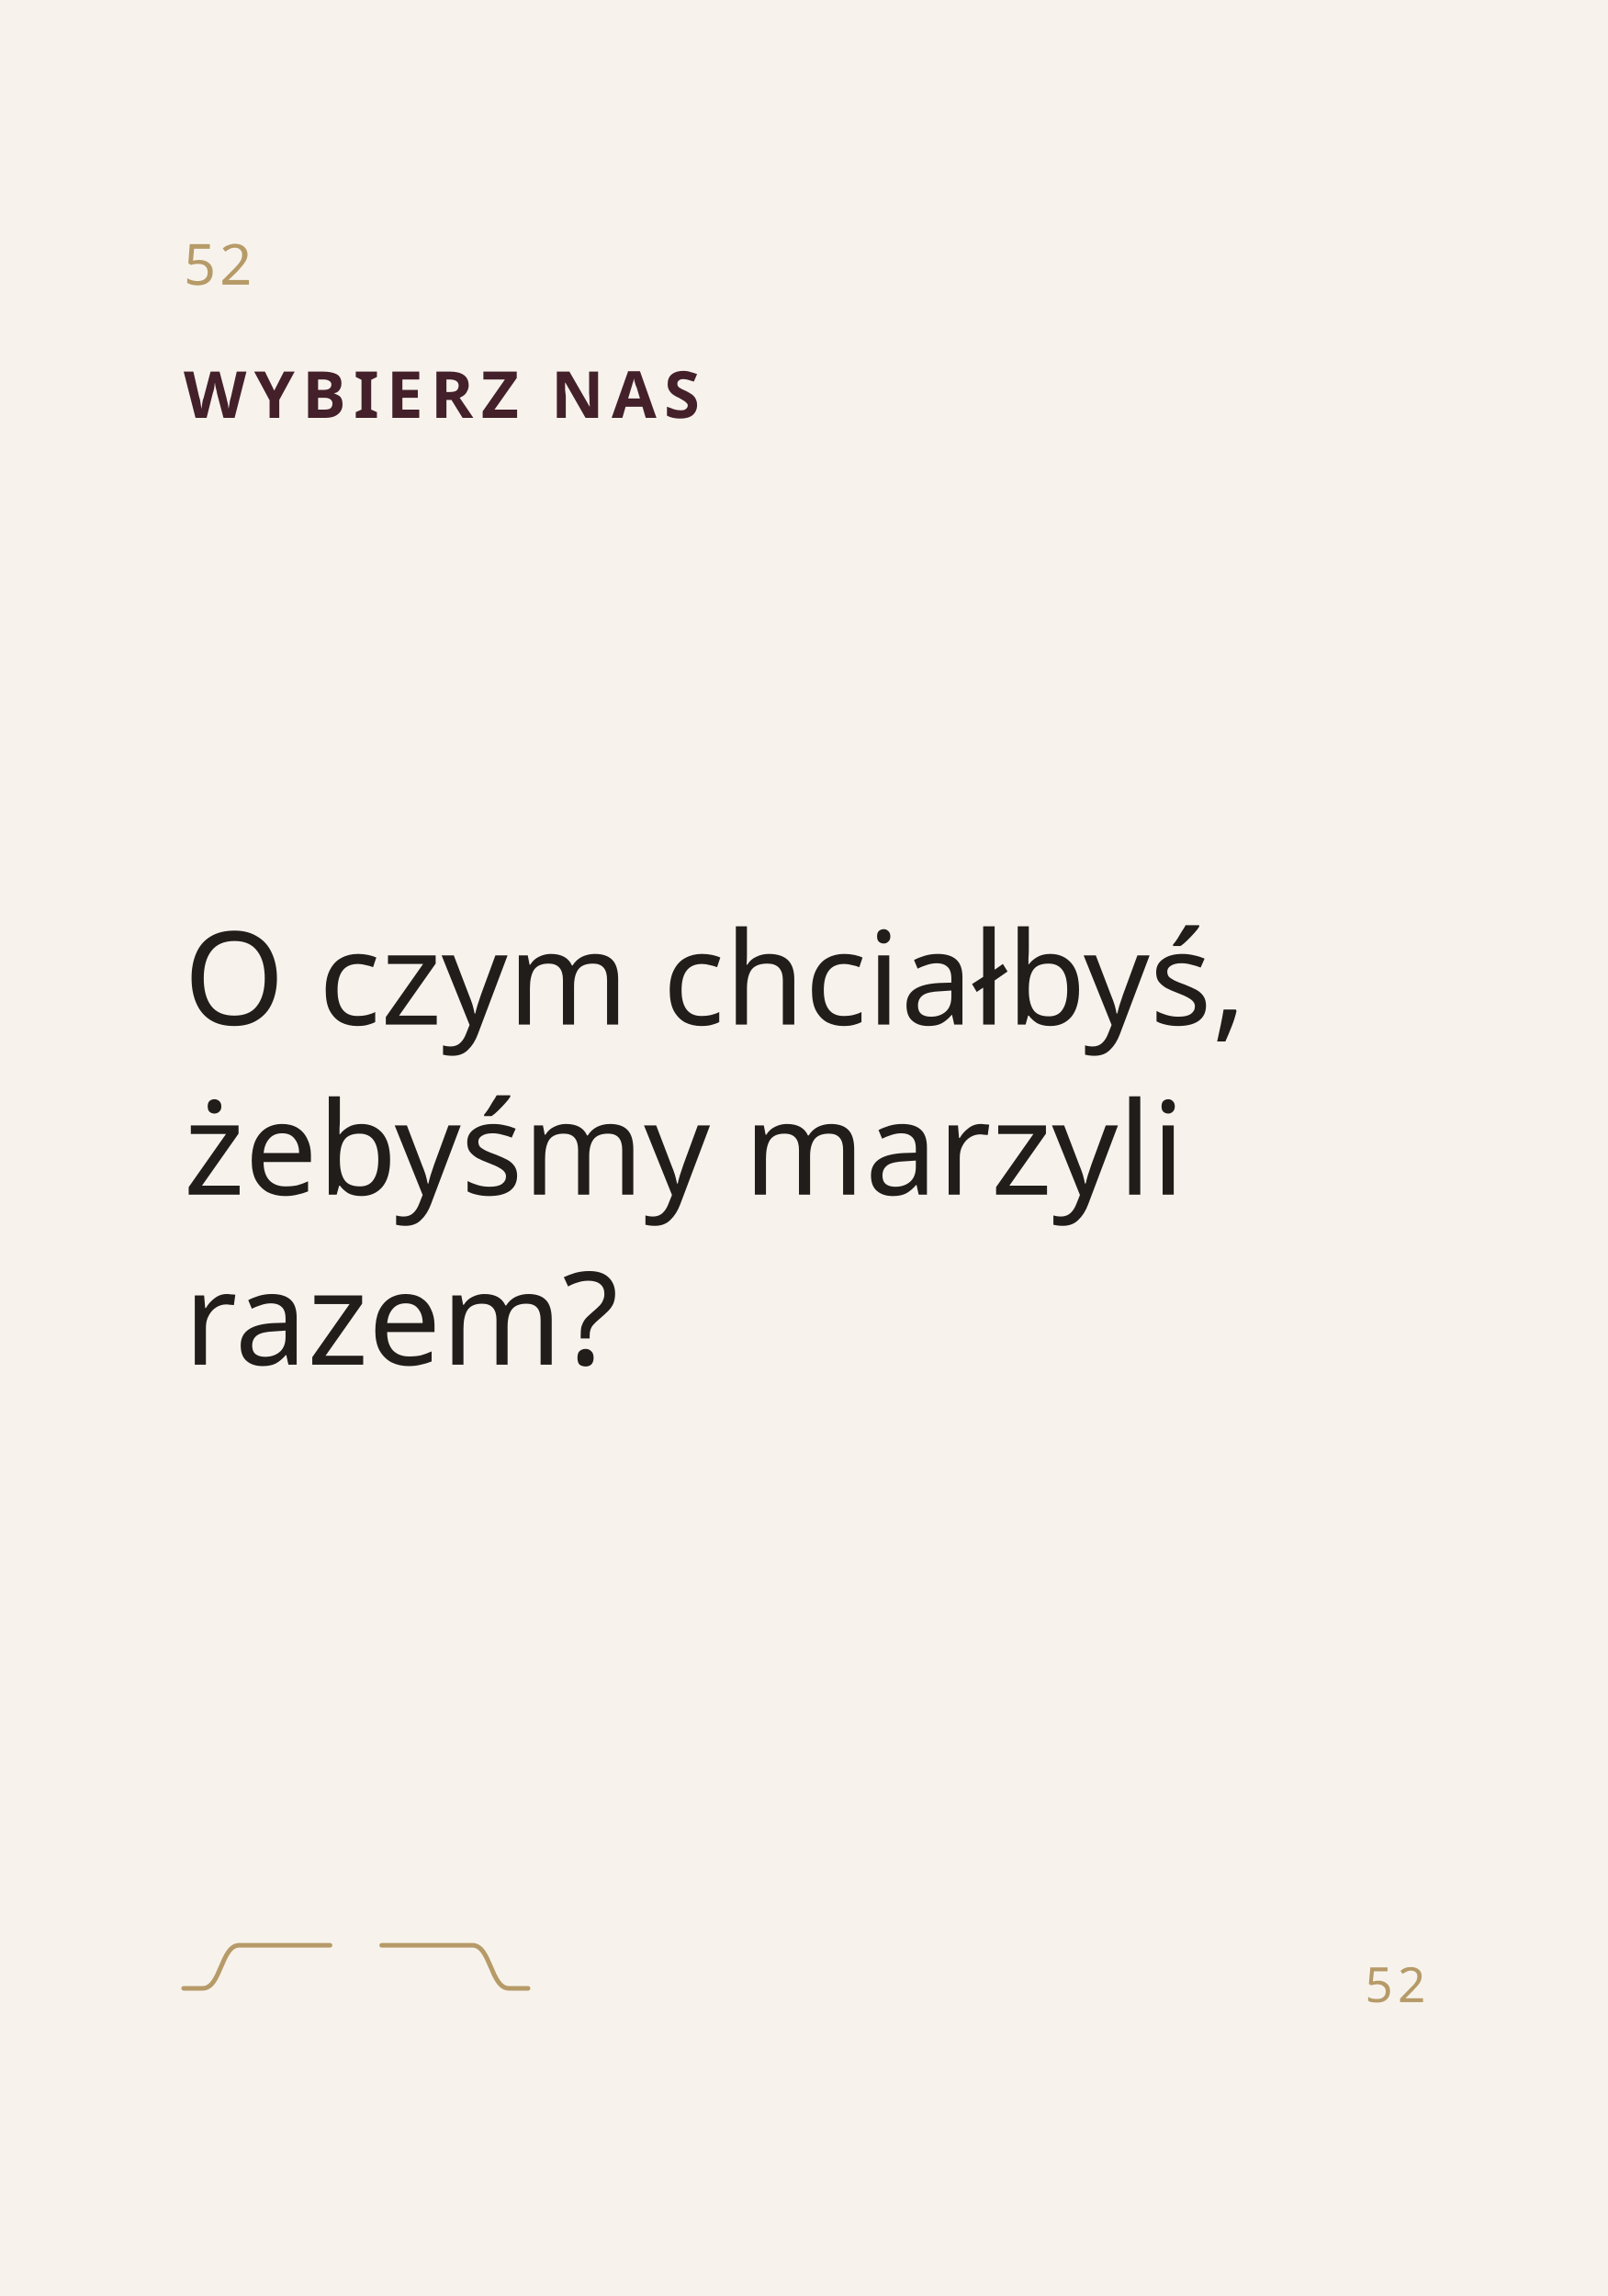
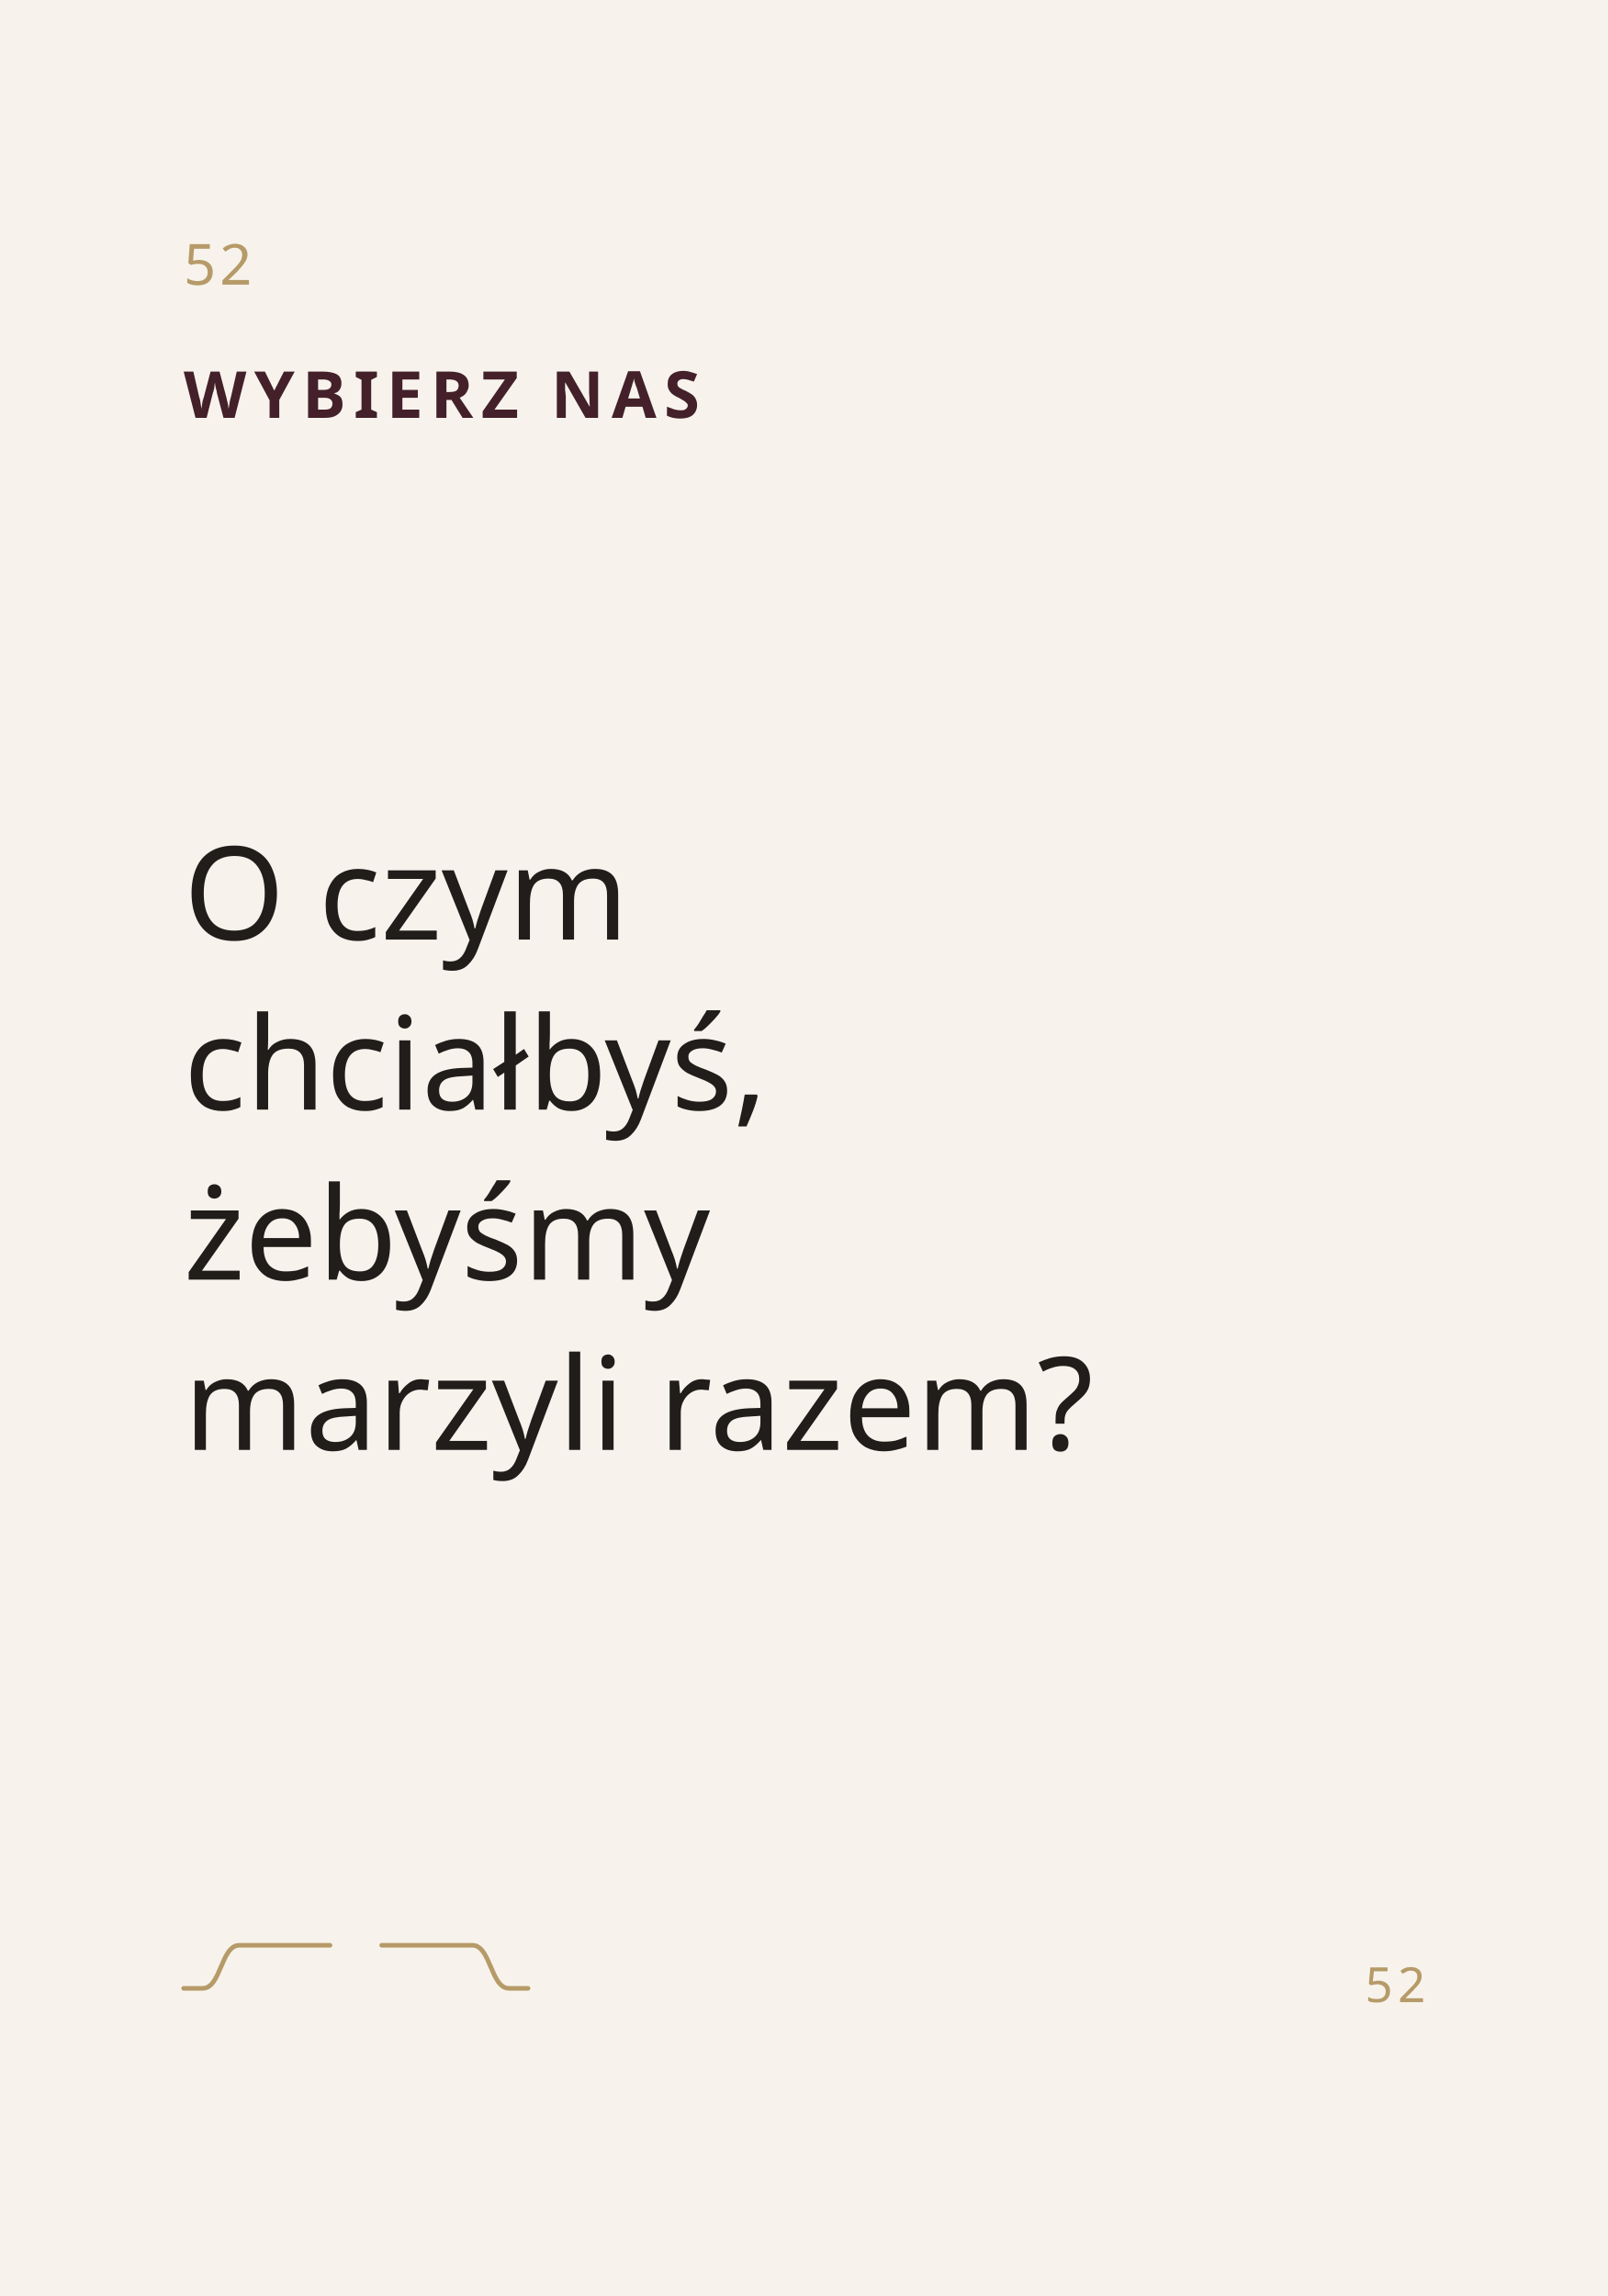
<svg xmlns="http://www.w3.org/2000/svg" version="1.1" width="70mm" height="100mm" viewBox="3 3 70 100">
  <rect id="background" x="0" y="0" width="76" height="106" fill="#F7F3EC" />
  <text id="header-number" x="11" y="15.4" font-family="Instrument Sans" font-size="2.469" font-weight="400" letter-spacing="0.148" fill="#B69A68">52</text>
  <text id="header-level" x="11" y="21.2" font-family="Instrument Sans" font-size="2.822" font-weight="700" letter-spacing="0.339" fill="#43202A">WYBIERZ NAS</text>
-   <text id="question-line-1" x="11" y="47.624" font-family="Instrument Sans" font-size="5.644" font-weight="400" fill="#211D1A">O czym chciałbyś,</text>
-   <text id="question-line-2" x="11" y="55.032" font-family="Instrument Sans" font-size="5.644" font-weight="400" fill="#211D1A">żebyśmy marzyli</text>
-   <text id="question-line-3" x="11" y="62.44" font-family="Instrument Sans" font-size="5.644" font-weight="400" fill="#211D1A">razem?</text>
+   <text id="question-line-1" x="11" y="43.92" font-family="Instrument Sans" font-size="5.644" font-weight="400" fill="#211D1A">O czym</text>
+   <text id="question-line-2" x="11" y="51.328" font-family="Instrument Sans" font-size="5.644" font-weight="400" fill="#211D1A">chciałbyś,</text>
+   <text id="question-line-3" x="11" y="58.736" font-family="Instrument Sans" font-size="5.644" font-weight="400" fill="#211D1A">żebyśmy</text>
+   <text id="question-line-4" x="11" y="66.145" font-family="Instrument Sans" font-size="5.644" font-weight="400" fill="#211D1A">marzyli razem?</text>
  <path id="bridge-mark-left" d="M 11 89.6 L 11.829 89.6 C 12.626 89.6 12.626 87.725 13.423 87.725 L 17.375 87.725" fill="none" stroke="#B69A68" stroke-width="0.2" stroke-linecap="round" />
  <path id="bridge-mark-right" d="M 26 89.6 L 25.171 89.6 C 24.374 89.6 24.374 87.725 23.578 87.725 L 19.625 87.725" fill="none" stroke="#B69A68" stroke-width="0.2" stroke-linecap="round" />
  <text id="footer-number" x="62.454" y="90.2" font-family="Instrument Sans" font-size="2.117" font-weight="400" letter-spacing="0.212" fill="#B69A68">52</text>
</svg>
